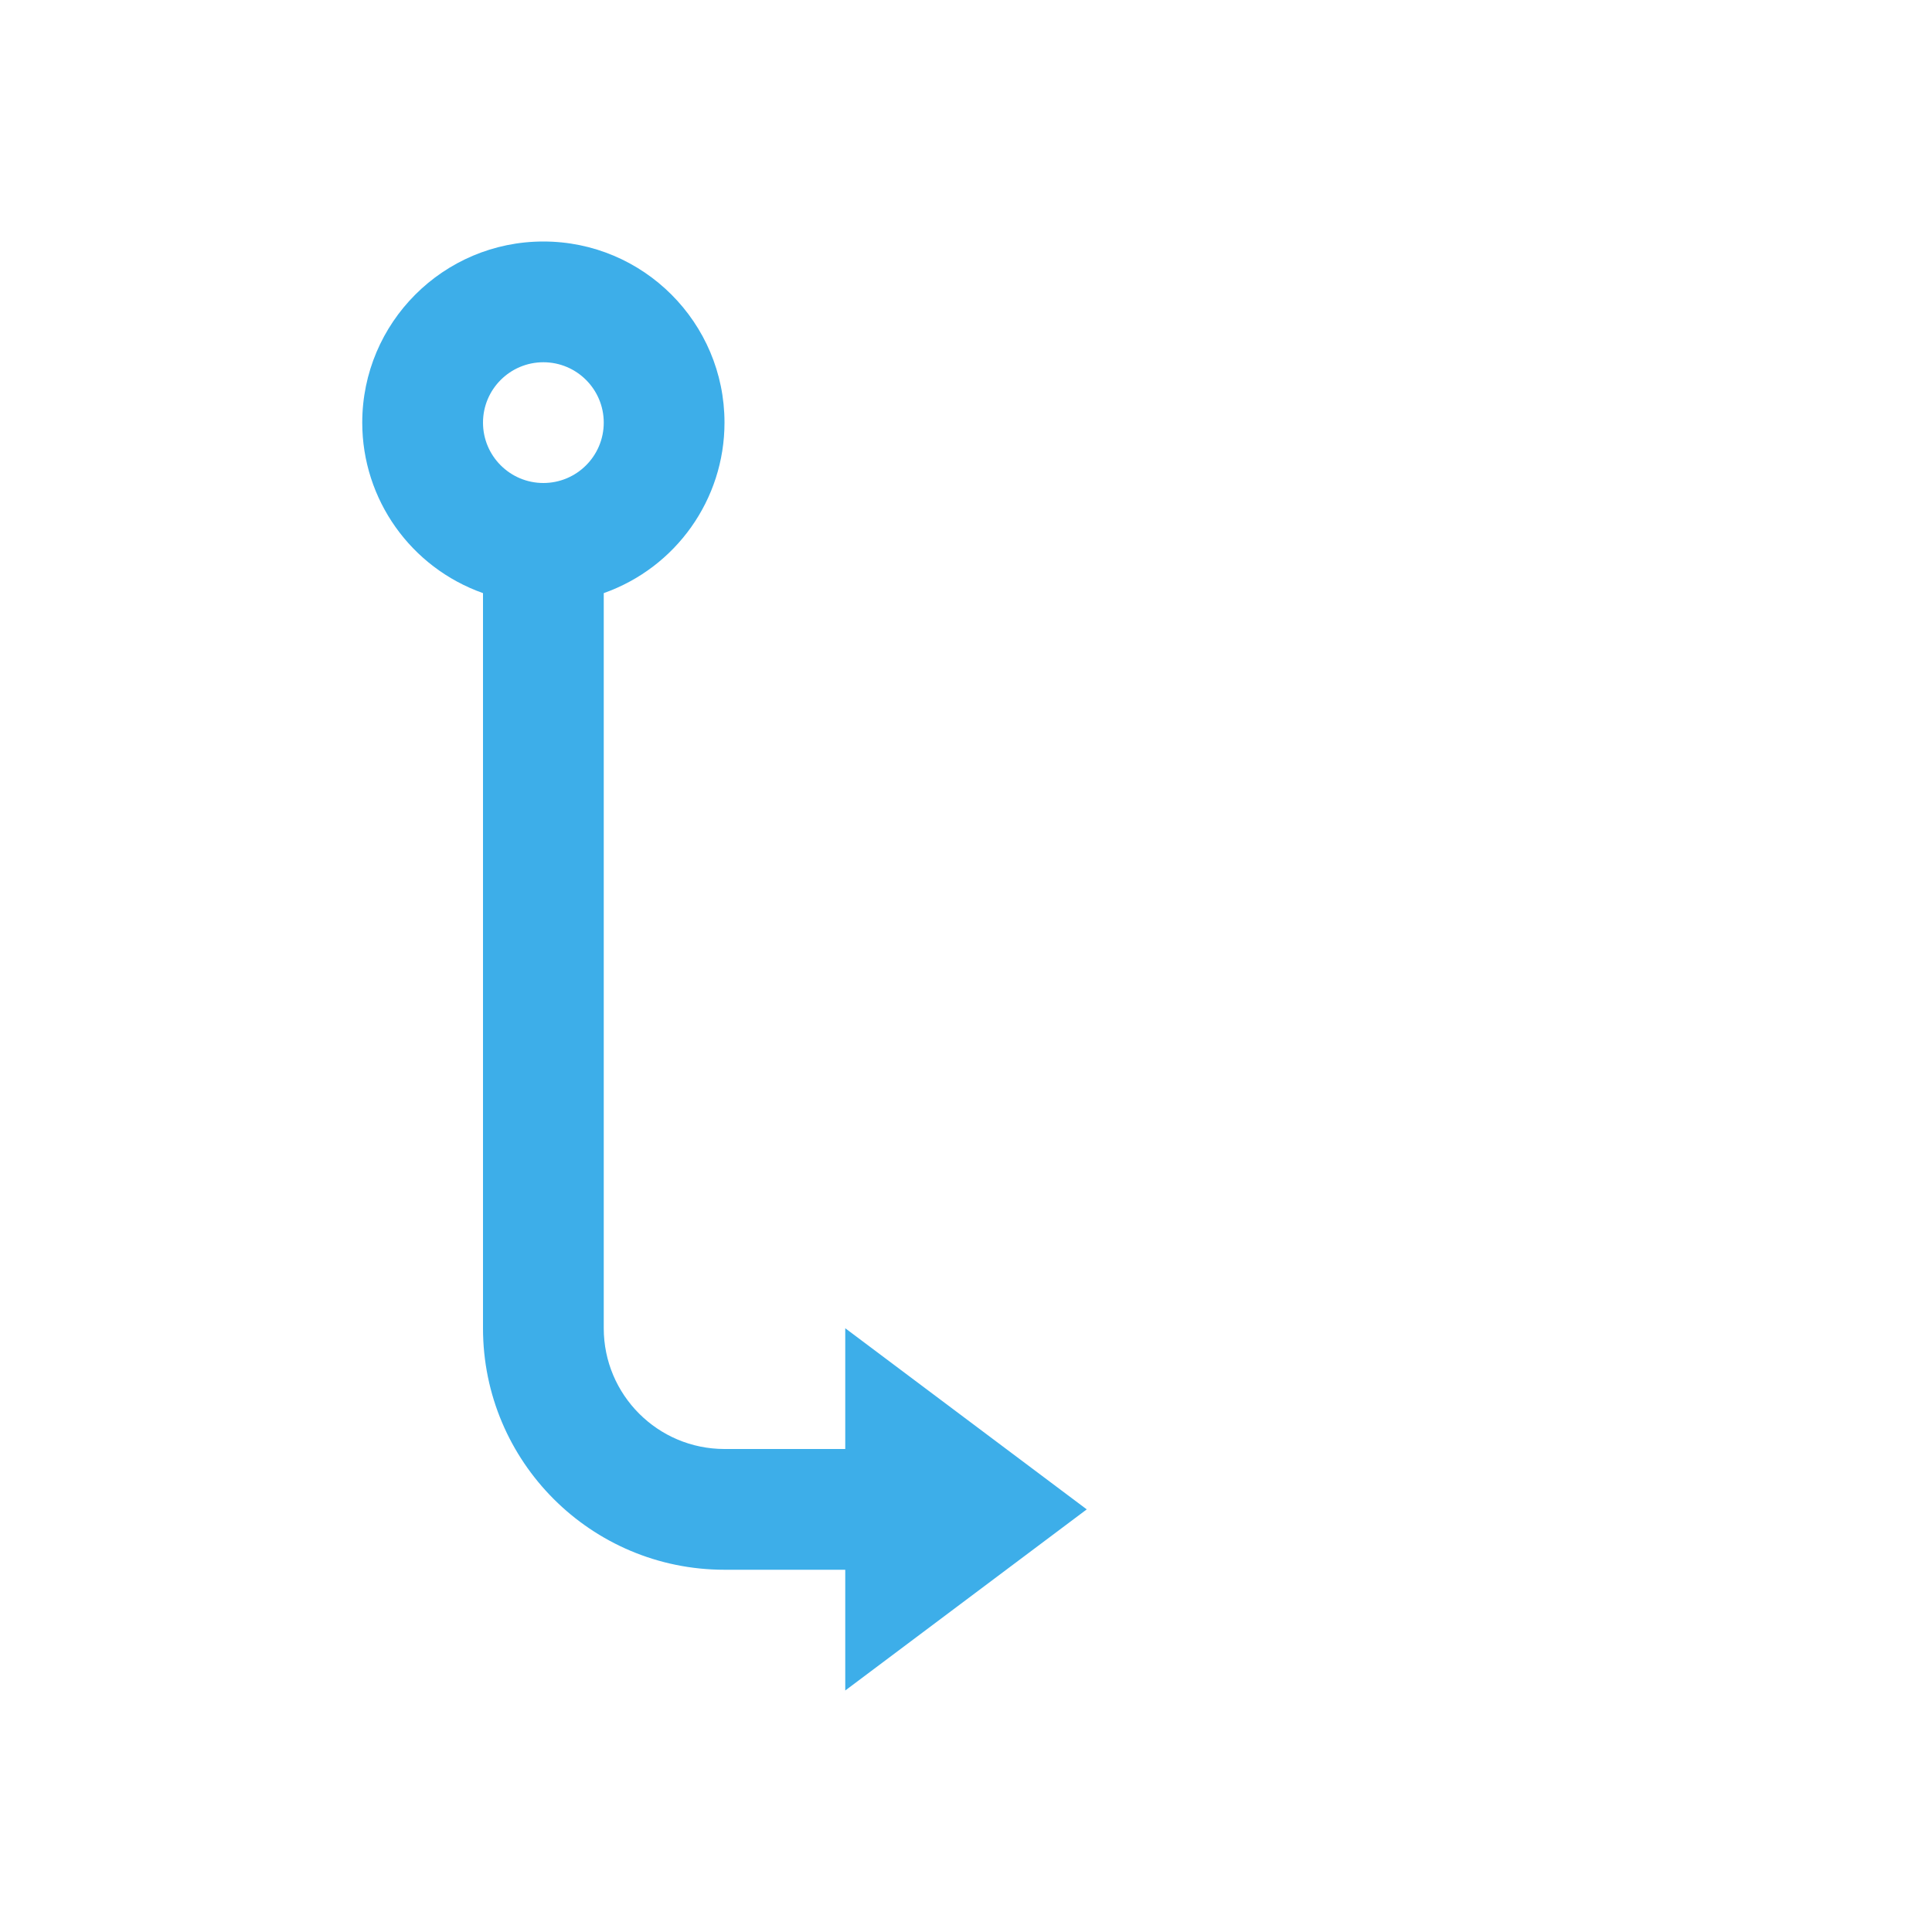
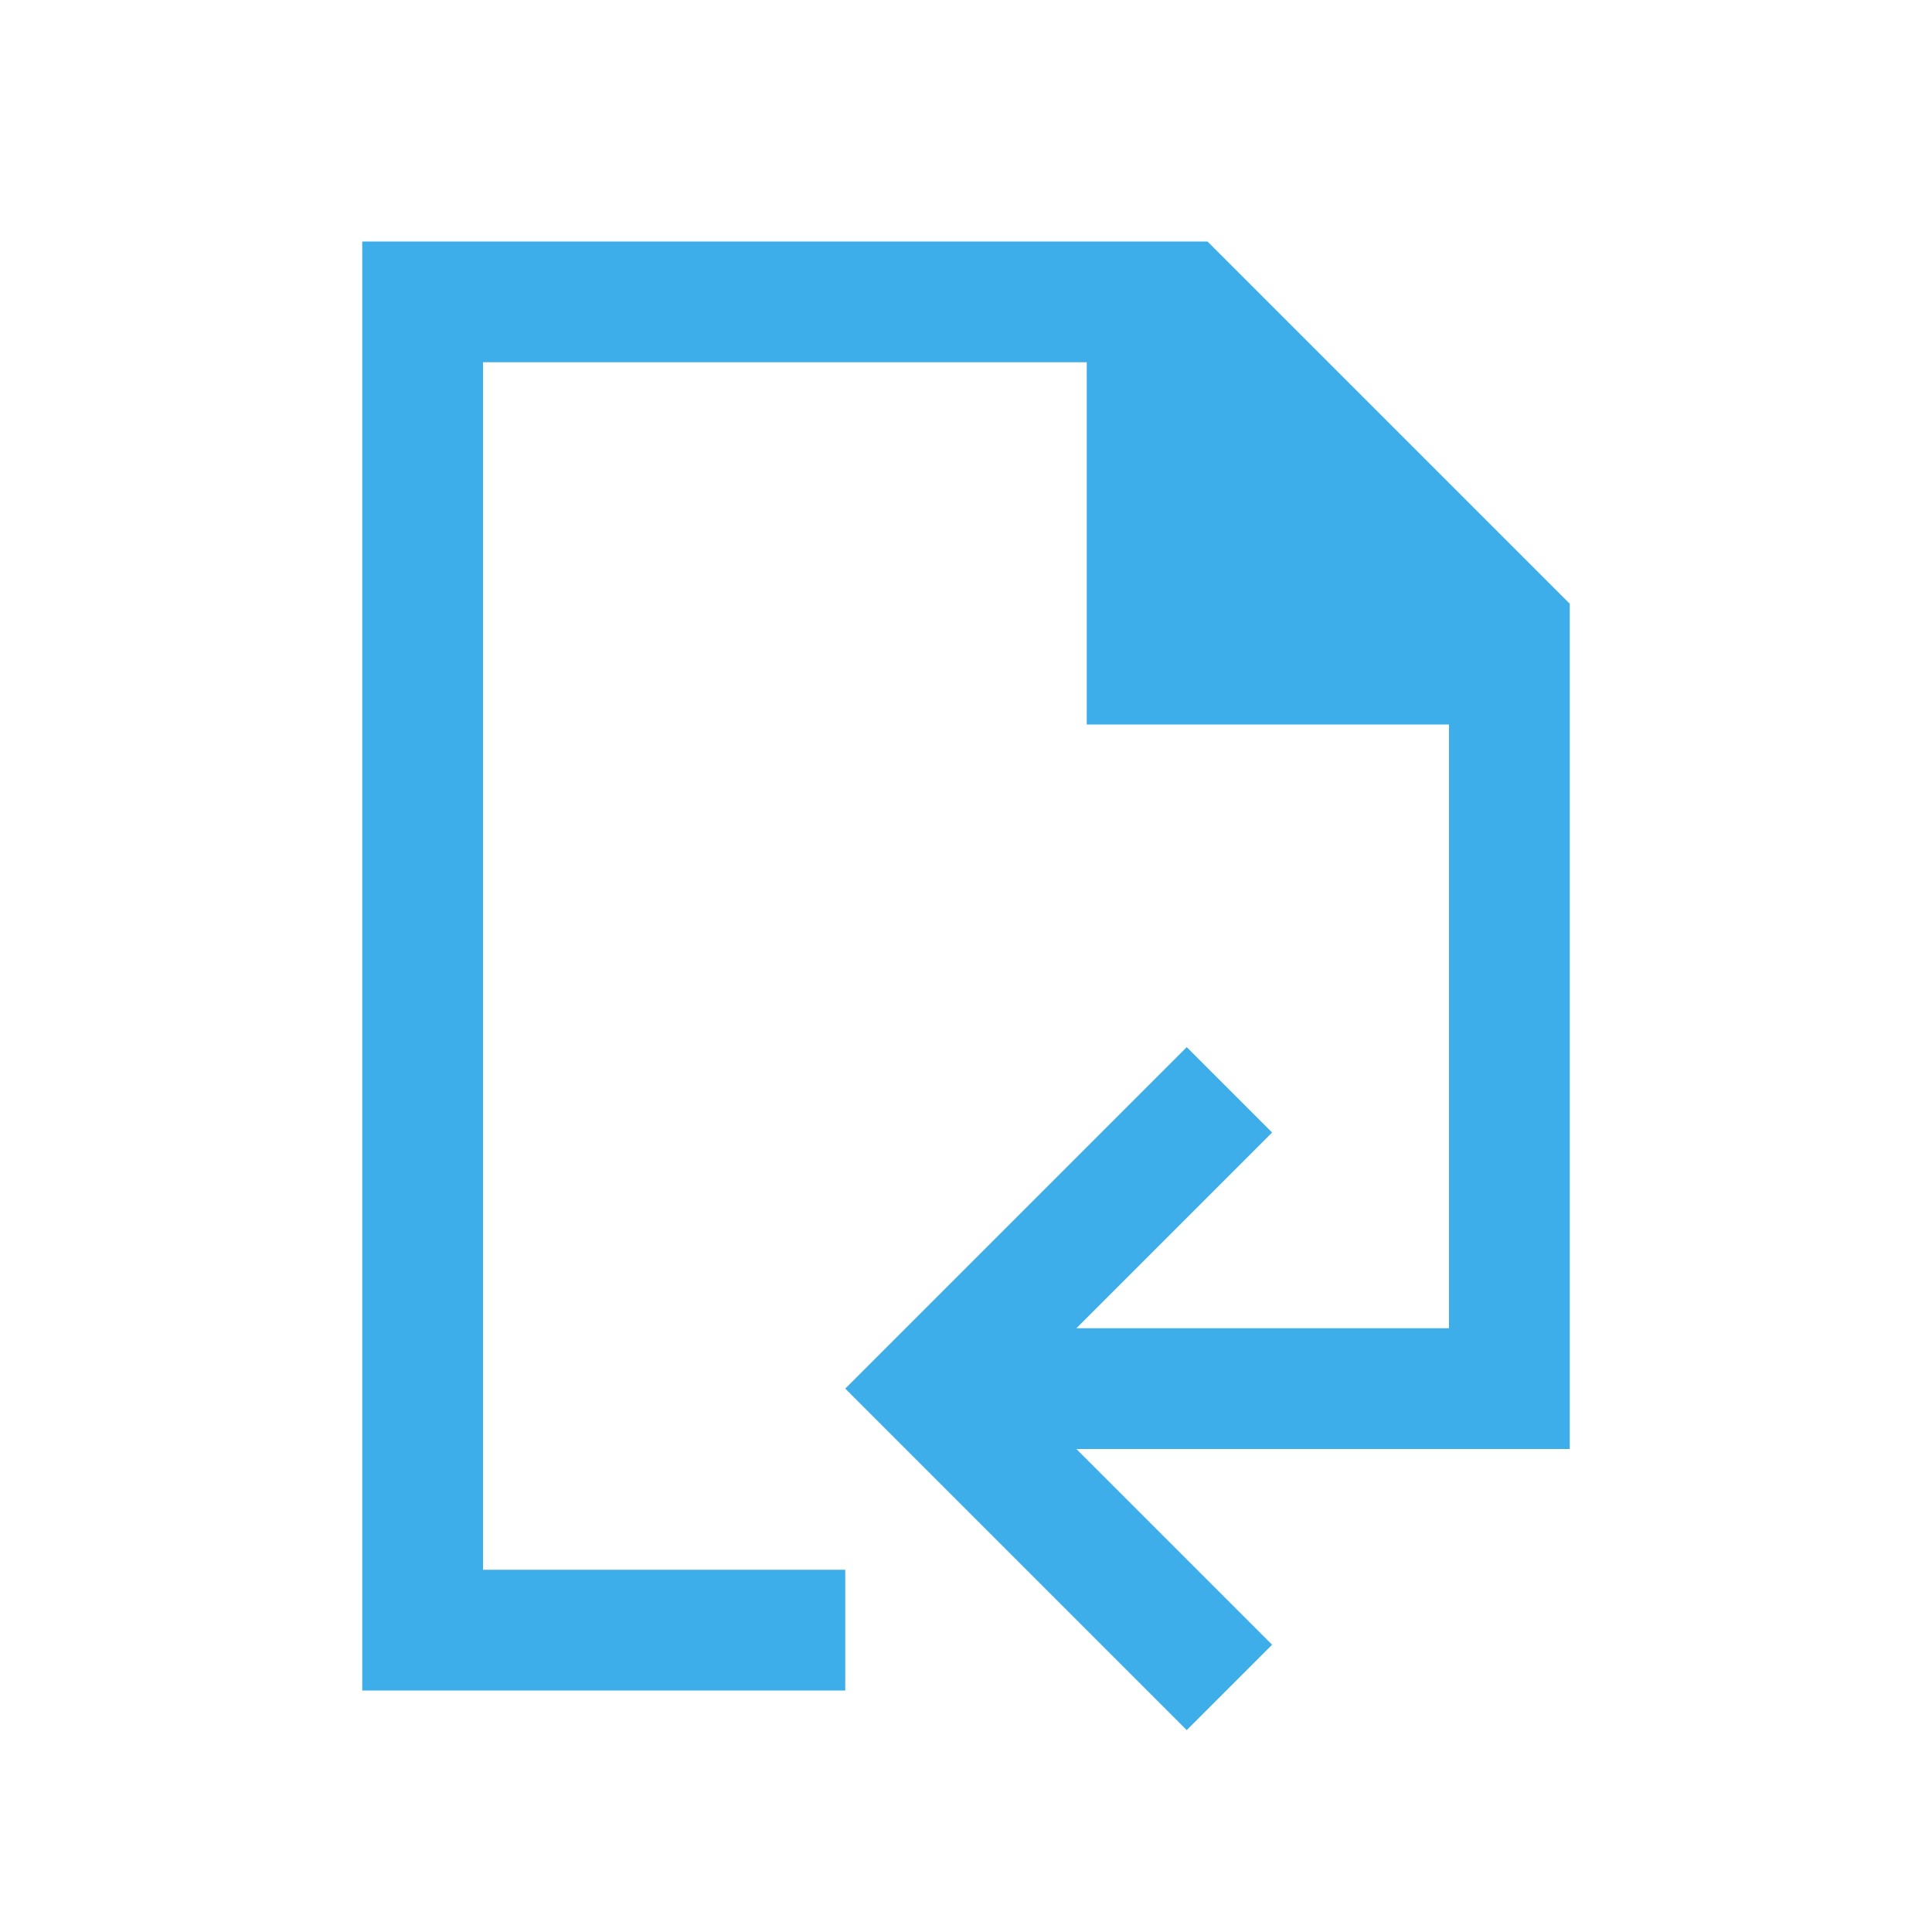
- <svg xmlns="http://www.w3.org/2000/svg" viewBox="0 0 16 16">
-   <defs id="defs3051">
-     <style type="text/css" id="current-color-scheme">.ColorScheme-PositiveText { color: #3daee9; } </style>
+ <svg xmlns="http://www.w3.org/2000/svg" viewBox="0 0 16 16" version="1.1">
+   <defs>
+     <style type="text/css" id="current-color-scheme">
+             .ColorScheme-Text {
+                 color:#3daee9;
+             }
+         </style>
  </defs>
-   <path style="fill:currentColor;fill-opacity:1;stroke:none" d="M 4.5,2 C 3.672,2 3,2.672 3,3.5 3,4.135 3.401,4.7 4,4.912 L 4,11 c 0,1.105 0.895,2 2,2 L 7,13 7,14 9,12.5 7,11 7,12 6,12 C 5.448,12 5,11.552 5,11 L 5,4.912 C 5.599,4.7 6,4.135 6,3.5 6,2.672 5.328,2 4.5,2 Z m 0,1 C 4.776,3 5,3.224 5,3.5 5,3.776 4.776,4 4.5,4 4.224,4 4,3.776 4,3.5 4,3.224 4.224,3 4.5,3 Z" class="ColorScheme-PositiveText" />
+   <path class="ColorScheme-Text" style="fill:currentColor; fill-opacity:1; stroke:none" d="M 13 5 L 13 12 L 8.914 12 L 10.535 13.621 L 9.828 14.328 L 7 11.5 L 9.828 8.672 L 10.535 9.379 L 8.914 11 L 12 11 L 12 6 L 9 6 L 9 3 L 4 3 L 4 13 L 7 13 L 7 14 L 3 14 L 3 2 L 10 2 L 13 5 Z" />
</svg>
